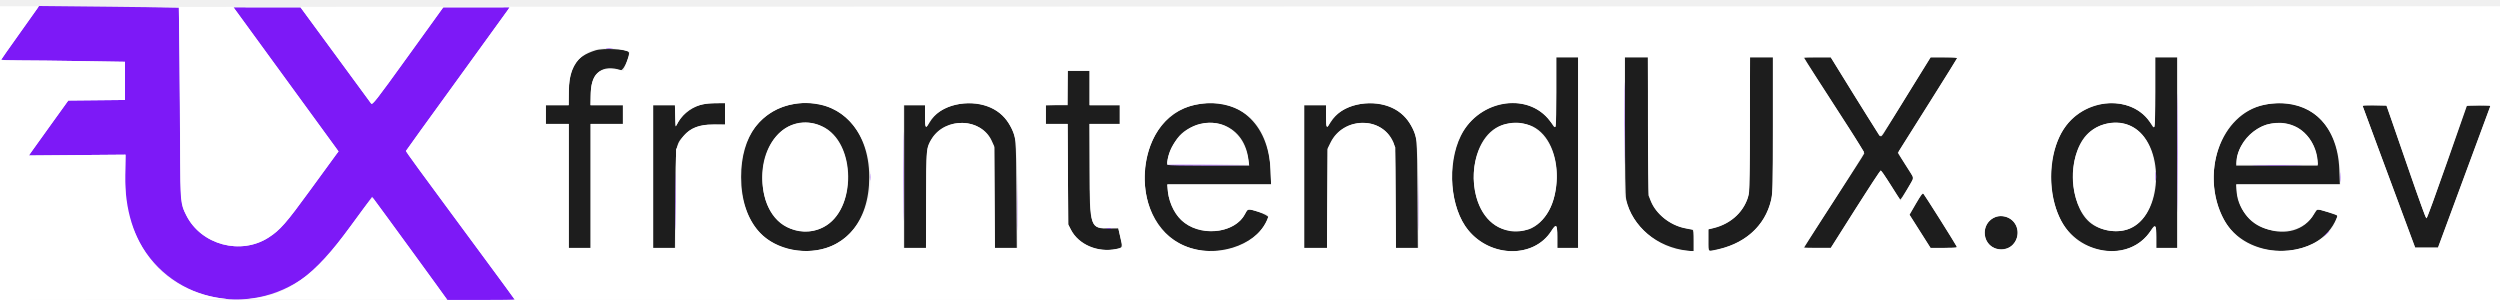
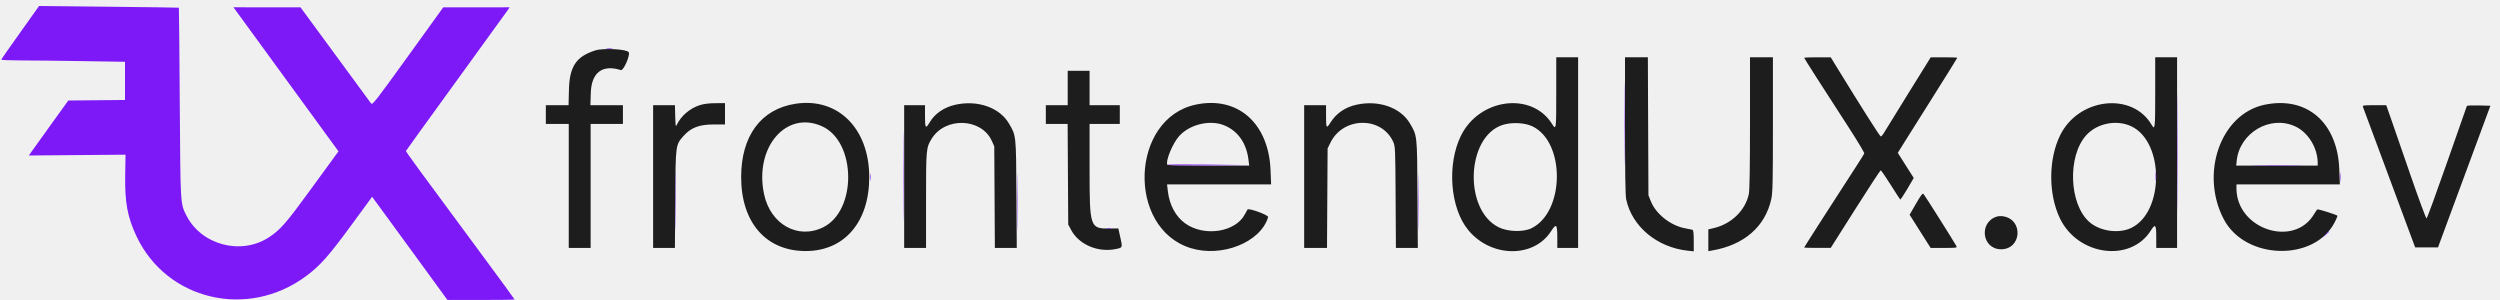
<svg xmlns="http://www.w3.org/2000/svg" width="400px" height="48px" viewBox="0 0 400 48" version="1.1">
-   <g id="Page-1" stroke="none" stroke-width="1" fill="none" fill-rule="evenodd">
+   <g id="Page-1" stroke="none" stroke-width="1" fill="none" fill-rule="evenodd" class="logo">
    <g id="fux_1">
-       <path d="M95.25,8.067 C92.184,9.039 91.122,10.626 91.03,14.375 L90.969,16.833 L89.151,16.833 L87.333,16.833 L87.333,18.333 L87.333,19.833 L89.167,19.833 L91,19.833 L91,29.75 L91,39.667 L92.75,39.667 L94.5,39.667 L94.5,29.75 L94.5,19.833 L97.083,19.833 L99.667,19.833 L99.667,18.333 L99.667,16.833 L97.066,16.833 L94.465,16.833 L94.527,14.875 C94.63,11.596 96.369,10.274 99.338,11.217 C99.759,11.351 100.877,8.809 100.596,8.354 C100.289,7.857 96.545,7.656 95.25,8.067 M249,14.833 C249,20.851 248.995,20.886 248.301,19.791 C245.037,14.643 236.706,15.736 233.759,21.699 C231.474,26.322 232.022,33.321 234.943,36.84 C238.595,41.238 245.397,41.316 248.172,36.991 C248.999,35.703 249.167,35.86 249.167,37.917 L249.167,39.667 L250.833,39.667 L252.5,39.667 L252.5,24.417 L252.5,9.167 L250.75,9.167 L249,9.167 L249,14.833 M260,20.075 C260,27.397 260.061,31.274 260.184,31.867 C261.092,36.22 265.113,39.583 270.042,40.111 L271,40.214 L271,38.519 C271,37.303 270.941,36.807 270.792,36.766 C270.677,36.735 270.149,36.629 269.619,36.529 C267.295,36.094 264.964,34.259 264.141,32.22 L263.75,31.25 L263.704,20.208 L263.658,9.167 L261.829,9.167 L260,9.167 L260,20.075 M280,19.658 C280,26.697 279.939,30.441 279.815,31.033 C279.266,33.658 277.04,35.826 274.208,36.494 L273.333,36.7 L273.333,38.441 L273.333,40.182 L273.958,40.074 C279.043,39.201 282.421,36.271 283.399,31.884 C283.63,30.85 283.667,29.193 283.667,19.925 L283.667,9.167 L281.833,9.167 L280,9.167 L280,19.658 M288.667,9.249 C288.667,9.337 291.57,13.877 295.789,20.385 C297.204,22.568 298.326,24.445 298.283,24.557 C298.24,24.668 297.621,25.657 296.907,26.755 C293.914,31.356 288.667,39.534 288.667,39.598 C288.667,39.636 289.623,39.666 290.792,39.664 L292.917,39.662 L296.849,33.456 C299.012,30.043 300.841,27.25 300.914,27.25 C300.986,27.25 301.693,28.277 302.486,29.532 C303.278,30.788 303.971,31.86 304.026,31.915 C304.082,31.971 304.592,31.219 305.161,30.246 L306.196,28.476 L304.921,26.465 L303.647,24.453 L304.383,23.268 C304.788,22.616 306.93,19.212 309.143,15.704 C311.356,12.195 313.167,9.289 313.167,9.245 C313.167,9.202 312.21,9.167 311.042,9.168 L308.917,9.17 L305.333,14.936 C303.362,18.108 301.604,20.957 301.426,21.268 C301.247,21.579 301.022,21.832 300.926,21.831 C300.779,21.828 297.876,17.257 293.81,10.626 L292.917,9.17 L290.792,9.168 C289.623,9.167 288.667,9.204 288.667,9.249 M344.833,14.833 C344.833,20.634 344.804,20.894 344.253,19.958 C341.13,14.66 332.543,15.661 329.61,21.667 C327.734,25.509 327.726,31.066 329.592,34.945 C332.462,40.913 340.871,42.044 344.121,36.9 C344.853,35.74 345,35.91 345,37.917 L345,39.667 L346.667,39.667 L348.333,39.667 L348.333,24.417 L348.333,9.167 L346.583,9.167 L344.833,9.167 L344.833,14.833 M170.833,14.083 L170.833,16.833 L169.083,16.833 L167.333,16.833 L167.333,18.333 L167.333,19.833 L169.077,19.833 L170.821,19.833 L170.869,27.875 L170.917,35.917 L171.366,36.768 C172.614,39.133 175.664,40.44 178.542,39.842 C179.645,39.613 179.629,39.659 179.215,37.815 L178.93,36.547 L177.59,36.565 C174.4,36.607 174.333,36.413 174.333,27.131 L174.333,19.833 L176.75,19.833 L179.167,19.833 L179.167,18.333 L179.167,16.833 L176.75,16.833 L174.333,16.833 L174.333,14.083 L174.333,11.333 L172.583,11.333 L170.833,11.333 L170.833,14.083 M111.985,16.816 C110.366,17.334 108.938,18.56 108.275,20 C108.114,20.35 108.076,20.129 108.036,18.625 L107.989,16.833 L106.244,16.833 L104.5,16.833 L104.5,28.25 L104.5,39.667 L106.242,39.667 L107.985,39.667 L108.038,31.875 C108.098,23.113 108.086,23.206 109.355,21.765 C110.525,20.435 111.863,19.917 114.122,19.917 L116,19.917 L116,18.208 L116,16.5 L114.458,16.509 C113.458,16.515 112.589,16.623 111.985,16.816 M127.25,16.605 C121.755,17.458 118.583,21.751 118.584,28.333 C118.585,35.608 122.567,40.167 128.918,40.167 C135.101,40.167 139.088,35.524 139.08,28.333 C139.072,20.53 134.049,15.55 127.25,16.605 M152.898,16.748 C151.061,17.148 149.569,18.171 148.725,19.611 C148.104,20.67 148,20.523 148,18.583 L148,16.833 L146.333,16.833 L144.667,16.833 L144.667,28.25 L144.667,39.667 L146.417,39.667 L148.167,39.667 L148.167,32.03 C148.167,23.787 148.183,23.61 149.091,22.16 C151.279,18.664 157.038,18.891 158.686,22.537 L159.083,23.417 L159.131,31.542 L159.179,39.667 L160.931,39.667 L162.683,39.667 L162.629,31.042 C162.569,21.527 162.592,21.74 161.428,19.754 C159.936,17.208 156.443,15.977 152.898,16.748 M191.333,16.737 C180.867,18.944 180.23,36.491 190.5,39.694 C195.491,41.25 201.706,38.766 202.901,34.737 C202.995,34.42 199.835,33.255 199.598,33.52 C199.567,33.555 199.388,33.883 199.202,34.25 C197.721,37.16 192.656,37.938 189.605,35.724 C188.108,34.637 187.119,32.8 186.86,30.625 L186.726,29.5 L195.053,29.5 L203.38,29.5 L203.286,27.208 C202.979,19.68 198.011,15.329 191.333,16.737 M217.065,16.748 C215.24,17.145 213.819,18.113 212.882,19.596 C212.226,20.635 212.167,20.551 212.167,18.583 L212.167,16.833 L210.417,16.833 L208.667,16.833 L208.667,28.25 L208.667,39.667 L210.494,39.667 L212.321,39.667 L212.369,31.708 L212.417,23.75 L212.879,22.81 C214.91,18.675 221.013,18.582 222.899,22.658 C223.238,23.392 223.252,23.685 223.298,31.542 L223.345,39.667 L225.098,39.667 L226.85,39.667 L226.796,31.042 C226.736,21.527 226.758,21.74 225.594,19.754 C224.102,17.208 220.61,15.977 217.065,16.748 M362.268,16.774 C355.315,18.264 351.967,27.728 355.798,35.063 C359.221,41.616 370.337,41.906 373.569,35.528 C373.806,35.06 374,34.61 374,34.528 C374,34.408 371.176,33.5 370.801,33.5 C370.744,33.5 370.505,33.83 370.268,34.234 C367.055,39.717 357.833,36.676 357.833,30.132 L357.833,29.5 L366.104,29.5 L374.375,29.5 L374.289,27.125 C374.014,19.574 369.068,15.315 362.268,16.774 M378.08,17.125 C378.144,17.285 379.768,21.654 381.69,26.833 C383.611,32.012 385.464,37 385.807,37.917 L386.43,39.583 L388.256,39.583 L390.081,39.583 L390.695,37.917 C391.033,37 392.919,31.9 394.886,26.583 L398.463,16.917 L396.609,16.869 C395.589,16.843 394.729,16.881 394.698,16.953 C394.667,17.024 393.241,21.09 391.529,25.988 C389.817,30.885 388.342,34.915 388.25,34.944 C388.158,34.973 386.967,31.754 385.602,27.79 C384.238,23.826 382.824,19.74 382.46,18.708 L381.799,16.833 L379.881,16.833 C378.123,16.833 377.974,16.857 378.08,17.125 M131.559,20.218 C137.022,22.718 137.12,33.702 131.703,36.369 C127.663,38.358 123.273,35.896 122.25,31.069 C120.662,23.572 125.801,17.582 131.559,20.218 M195.917,20.069 C198.082,20.977 199.429,22.897 199.754,25.542 L199.872,26.5 L193.362,26.5 C189.782,26.5 186.821,26.444 186.782,26.375 C186.443,25.778 187.637,22.886 188.697,21.736 C190.423,19.864 193.649,19.119 195.917,20.069 M245.226,20.231 C250.484,22.803 250.354,33.923 245.036,36.519 C243.718,37.162 241.267,37.092 239.798,36.369 C234.162,33.596 234.587,21.901 240.392,19.999 C241.861,19.518 243.977,19.62 245.226,20.231 M341.066,20.234 C346.293,22.792 346.271,33.878 341.034,36.45 C339.033,37.433 336,37.014 334.298,35.52 C331.045,32.664 330.768,24.989 333.797,21.637 C335.546,19.7 338.722,19.087 341.066,20.234 M367.219,20.215 C369.305,21.169 370.833,23.661 370.833,26.106 L370.833,26.5 L364.312,26.5 L357.791,26.5 L357.874,25.708 C358.344,21.241 363.211,18.379 367.219,20.215 M306.555,32.595 L305.538,34.357 L307.22,37.012 L308.902,39.667 L311.04,39.667 C313.139,39.667 313.175,39.66 312.997,39.328 C312.637,38.655 307.962,31.245 307.769,31.042 C307.614,30.879 307.352,31.215 306.555,32.595 M319.486,34.654 C316.577,35.571 317.107,39.845 320.134,39.882 C323.466,39.922 323.794,35.112 320.494,34.607 C320.177,34.558 319.723,34.579 319.486,34.654" id="path0" fill="#1D1D1D" />
-       <path d="M3.25,5.176 C1.6,7.494 0.225,9.453 0.194,9.529 C0.164,9.605 1.514,9.667 3.194,9.667 C4.875,9.667 9.344,9.717 13.125,9.777 L20,9.888 L20,12.941 L20,15.995 L15.464,16.039 L10.927,16.083 L8.465,19.5 C7.111,21.379 5.69,23.358 5.308,23.898 L4.614,24.879 L12.348,24.814 L20.083,24.75 L20.031,27.975 C19.961,32.38 20.385,34.7 21.823,37.769 C26.635,48.036 39.622,51.11 48.954,44.191 C51.208,42.52 52.583,40.975 56.149,36.112 L59.539,31.487 L61.061,33.561 C61.898,34.702 64.608,38.413 67.083,41.809 L71.583,47.984 L76.958,47.992 C79.915,47.996 82.333,47.962 82.333,47.915 C82.333,47.869 80.1,44.812 77.371,41.124 C66.57,26.525 64.918,24.267 64.953,24.152 C64.973,24.086 68.59,19.075 72.992,13.015 C77.393,6.955 81.117,1.81 81.266,1.582 L81.538,1.167 L76.228,1.173 L70.917,1.179 L65.26,9.024 C60.123,16.149 59.584,16.84 59.38,16.559 C59.256,16.389 56.664,12.858 53.619,8.712 L48.083,1.174 L42.718,1.17 L37.353,1.167 L43.459,9.542 C46.818,14.148 50.6,19.336 51.865,21.07 L54.163,24.223 L53.776,24.737 C53.563,25.019 51.698,27.575 49.631,30.417 C45.778,35.715 44.813,36.815 42.99,37.994 C38.523,40.88 32.199,39.186 29.815,34.463 C28.854,32.559 28.871,32.865 28.762,16.428 C28.707,8.093 28.643,1.255 28.621,1.232 C28.599,1.21 23.556,1.139 17.415,1.076 L6.25,0.96 L3.25,5.176 M97.042,7.786 C97.294,7.824 97.706,7.824 97.958,7.786 C98.21,7.748 98.004,7.717 97.5,7.717 C96.996,7.717 96.79,7.748 97.042,7.786 M259.912,19.75 C259.912,25.617 259.933,27.992 259.958,25.03 C259.984,22.067 259.984,17.267 259.958,14.363 C259.933,11.459 259.912,13.883 259.912,19.75 M348.413,24.417 C348.413,32.85 348.433,36.324 348.458,32.138 C348.483,27.951 348.483,21.051 348.458,16.804 C348.434,12.558 348.413,15.983 348.413,24.417 M144.579,28.25 C144.579,34.575 144.6,37.138 144.625,33.946 C144.65,30.754 144.65,25.579 144.625,22.446 C144.6,19.313 144.579,21.925 144.579,28.25 M108.077,32.167 C108.077,36.337 108.098,38.044 108.125,35.958 C108.151,33.873 108.151,30.46 108.125,28.375 C108.098,26.29 108.077,27.996 108.077,32.167 M162.743,32.333 C162.743,36.413 162.765,38.081 162.792,36.042 C162.818,34.002 162.818,30.665 162.792,28.625 C162.765,26.585 162.743,28.254 162.743,32.333 M226.91,32.333 C226.91,36.413 226.932,38.081 226.958,36.042 C226.985,34.002 226.985,30.665 226.958,28.625 C226.932,26.585 226.91,28.254 226.91,32.333 M186.81,26.377 C186.88,26.447 189.858,26.484 193.427,26.46 L199.917,26.416 L193.3,26.333 C189.661,26.287 186.74,26.307 186.81,26.377 M361.042,26.458 C362.852,26.485 365.815,26.485 367.625,26.458 C369.435,26.431 367.954,26.409 364.333,26.409 C360.712,26.409 359.231,26.431 361.042,26.458 M344.888,28.25 C344.889,28.892 344.919,29.134 344.955,28.788 C344.991,28.442 344.99,27.917 344.954,27.621 C344.917,27.325 344.887,27.608 344.888,28.25 M374.389,28.333 C374.389,29.021 374.419,29.302 374.455,28.958 C374.491,28.615 374.491,28.052 374.455,27.708 C374.419,27.365 374.389,27.646 374.389,28.333 M139.217,28.333 C139.217,28.837 139.248,29.044 139.286,28.792 C139.324,28.54 139.324,28.127 139.286,27.875 C139.248,27.623 139.217,27.829 139.217,28.333 M177.127,36.618 C177.334,36.658 177.634,36.656 177.794,36.615 C177.953,36.573 177.783,36.54 177.417,36.542 C177.05,36.544 176.92,36.578 177.127,36.618 M372.073,37.542 L371.583,38.083 L372.125,37.594 C372.63,37.138 372.743,37 372.615,37 C372.586,37 372.342,37.244 372.073,37.542" id="path1" fill="#7D19F7" />
-       <path d="M0,24.5 L0,48 L18.708,47.978 C29.562,47.965 36.872,47.898 36.12,47.819 C26.043,46.753 19.852,39.117 20.031,27.975 L20.083,24.75 L12.348,24.814 L4.614,24.879 L5.308,23.898 C5.69,23.358 7.111,21.379 8.465,19.5 L10.927,16.083 L15.464,16.039 L20,15.995 L20,12.941 L20,9.888 L13.125,9.777 C9.344,9.717 4.881,9.667 3.208,9.667 C1.535,9.667 0.167,9.631 0.167,9.588 C0.167,9.544 1.399,7.787 2.906,5.682 C4.412,3.577 5.771,1.662 5.925,1.427 L6.205,1 L3.103,1 L0,1 L0,24.5 M23.848,1.125 L28.612,1.172 L28.723,9.197 C28.784,13.61 28.833,20.456 28.833,24.409 C28.833,32.258 28.865,32.582 29.817,34.469 C32.199,39.185 38.526,40.879 42.99,37.994 C44.813,36.815 45.778,35.715 49.631,30.417 C51.698,27.575 53.563,25.019 53.776,24.737 L54.163,24.223 L51.865,21.07 C50.6,19.336 46.818,14.148 43.459,9.542 L37.353,1.167 L42.718,1.17 L48.083,1.174 L53.619,8.712 C56.664,12.858 59.256,16.389 59.38,16.559 C59.584,16.84 60.123,16.149 65.26,9.024 L70.917,1.179 L76.228,1.173 L81.538,1.167 L81.266,1.582 C81.117,1.81 77.393,6.955 72.992,13.015 C68.59,19.075 64.973,24.087 64.953,24.154 C64.933,24.221 67.796,28.17 71.316,32.929 C74.836,37.689 78.773,43.025 80.066,44.787 L82.417,47.99 L241.208,47.995 L400,48 L400,24.5 L400,1 L209.542,1.039 C104.79,1.06 21.227,1.099 23.848,1.125 M98.956,7.838 C99.528,7.931 100.18,8.077 100.405,8.162 L100.815,8.318 L100.305,9.837 L99.796,11.356 L99.106,11.22 C95.843,10.574 94.514,11.774 94.504,15.375 L94.5,16.833 L97.083,16.833 L99.667,16.833 L99.667,18.333 L99.667,19.833 L97.083,19.833 L94.5,19.833 L94.5,29.75 L94.5,39.667 L92.75,39.667 L91,39.667 L91,29.75 L91,19.833 L89.167,19.833 L87.333,19.833 L87.333,18.333 L87.333,16.833 L89.167,16.833 L91,16.833 L91,14.59 C91,9.539 93.96,7.027 98.956,7.838 M252.5,24.417 L252.5,39.667 L250.833,39.667 L249.167,39.667 L249.167,37.917 C249.167,35.906 249.02,35.74 248.28,36.91 C245.319,41.598 237.763,41.2 234.426,36.18 C231.732,32.129 231.576,24.989 234.094,20.979 C237.402,15.71 244.618,14.878 248.016,19.373 C248.415,19.901 248.8,20.333 248.871,20.333 C248.942,20.333 249,17.821 249,14.75 L249,9.167 L250.75,9.167 L252.5,9.167 L252.5,24.417 M263.671,19.792 C263.673,26.344 263.739,30.697 263.843,31.148 C264.473,33.877 266.894,36.031 269.914,36.548 L271,36.734 L271,38.451 L271,40.167 L270.375,40.165 C266.148,40.158 261.778,36.922 260.376,32.763 L259.922,31.417 L259.869,20.292 L259.816,9.167 L261.741,9.167 L263.667,9.167 L263.671,19.792 M283.667,20.057 C283.667,30.356 283.649,31.017 283.337,32.234 C282.375,35.997 279.409,38.79 275.265,39.834 C273.203,40.354 273.333,40.449 273.333,38.423 L273.333,36.68 L274.042,36.5 C276.792,35.801 278.664,34.231 279.553,31.879 C279.911,30.931 279.917,30.756 279.965,20.042 L280.014,9.167 L281.84,9.167 L283.667,9.167 L283.667,20.057 M296.732,15.292 C298.82,18.66 300.595,21.529 300.675,21.667 C300.912,22.071 301.469,21.226 308.118,10.375 L308.858,9.167 L311.03,9.167 C312.725,9.167 313.184,9.213 313.121,9.38 C313.053,9.556 304.841,22.658 303.954,24.005 C303.681,24.42 303.696,24.455 304.922,26.386 C306.407,28.725 306.379,28.199 305.134,30.364 L304.102,32.159 L303.449,31.121 C303.09,30.55 302.411,29.466 301.94,28.712 C301.469,27.957 301.008,27.339 300.917,27.338 C300.825,27.337 298.996,30.11 296.853,33.501 L292.955,39.667 L290.733,39.667 L288.511,39.667 L289.733,37.792 C295.132,29.51 298.317,24.44 298.222,24.277 C298.005,23.901 294.244,18.04 292.109,14.75 C290.92,12.917 289.622,10.91 289.224,10.292 L288.502,9.167 L290.718,9.167 L292.934,9.167 L296.732,15.292 M348.5,24.417 L348.5,39.667 L346.75,39.667 L345,39.667 L345,37.917 C345,35.869 344.951,35.836 343.932,37.208 C341.626,40.314 337.505,41.085 333.539,39.152 C327.136,36.032 326.201,23.428 332.012,18.573 C335.708,15.486 341.494,15.888 343.913,19.4 C344.266,19.913 344.618,20.333 344.694,20.333 C344.771,20.333 344.833,17.821 344.833,14.75 L344.833,9.167 L346.667,9.167 L348.5,9.167 L348.5,24.417 M174.333,14.083 L174.333,16.833 L176.75,16.833 L179.167,16.833 L179.167,18.333 L179.167,19.833 L176.744,19.833 L174.32,19.833 L174.369,27.292 C174.428,36.559 174.427,36.555 177.583,36.48 L178.916,36.449 L179.202,37.683 C179.359,38.361 179.528,39.08 179.577,39.28 C179.658,39.606 179.57,39.663 178.709,39.842 C175.632,40.482 172.52,39.174 171.32,36.737 L170.917,35.917 L170.87,27.875 L170.824,19.833 L169.079,19.833 L167.333,19.833 L167.333,18.339 L167.333,16.845 L169.042,16.797 L170.75,16.75 L170.796,14.042 L170.842,11.333 L172.587,11.333 L174.333,11.333 L174.333,14.083 M116,18.229 L116,19.958 L114.292,19.937 C111.445,19.903 109.706,20.806 108.685,22.849 L108.167,23.887 L108.167,31.777 L108.167,39.667 L106.333,39.667 L104.5,39.667 L104.5,28.25 L104.5,16.833 L106.244,16.833 L107.988,16.833 L108.036,18.542 L108.083,20.25 L108.532,19.486 C109.721,17.465 111.556,16.53 114.375,16.511 L116,16.5 L116,18.229 M131.208,16.744 C141.456,18.916 142.161,36.549 132.125,39.703 C128.217,40.932 123.44,39.633 121.085,36.702 C117.597,32.361 117.58,24.148 121.05,20.055 C123.534,17.125 127.266,15.909 131.208,16.744 M156.84,16.668 C159.649,17.201 161.656,19.186 162.441,22.207 C162.667,23.079 162.724,24.599 162.788,31.458 L162.865,39.667 L161.023,39.667 L159.182,39.667 L159.132,31.625 L159.083,23.583 L158.6,22.537 C156.705,18.434 150.378,18.825 148.626,23.153 C148.257,24.066 148.249,24.228 148.202,31.875 L148.154,39.667 L146.327,39.667 L144.5,39.667 L144.5,28.25 L144.5,16.833 L146.25,16.833 L148,16.833 L148,18.583 C148,20.349 148.12,20.685 148.473,19.91 C149.59,17.457 153.34,16.004 156.84,16.668 M195.85,16.739 C200.481,17.721 203.078,21.347 203.289,27.125 L203.375,29.5 L195.104,29.5 L186.833,29.5 L186.833,30.132 C186.833,31.74 187.75,33.925 188.911,35.086 C191.76,37.936 197.473,37.477 199.178,34.263 C199.648,33.378 199.645,33.378 201.484,33.918 C203.193,34.419 203.12,34.345 202.734,35.203 C200.203,40.83 191.112,41.977 186.403,37.265 C181.211,32.068 182.468,20.958 188.617,17.703 C190.71,16.595 193.448,16.23 195.85,16.739 M221.007,16.668 C223.792,17.196 225.831,19.205 226.602,22.182 C226.835,23.084 226.89,24.528 226.955,31.458 L227.032,39.667 L225.19,39.667 L223.348,39.667 L223.299,31.625 L223.25,23.583 L222.767,22.537 C220.942,18.585 214.959,18.747 212.962,22.802 L212.417,23.909 L212.367,31.788 L212.318,39.667 L210.492,39.667 L208.667,39.667 L208.667,28.25 L208.667,16.833 L210.417,16.833 L212.167,16.833 L212.167,18.583 C212.167,20.349 212.286,20.685 212.639,19.91 C213.76,17.451 217.497,16.002 221.007,16.668 M366.874,16.744 C371.778,17.783 374.5,22.045 374.5,28.684 L374.5,29.5 L366.143,29.5 L357.786,29.5 L357.888,30.458 C358.243,33.804 360.147,36.102 363.111,36.761 C366.134,37.434 369.041,36.406 370.178,34.263 C370.648,33.378 370.645,33.378 372.484,33.918 C374.164,34.411 374.079,34.339 373.837,35.071 C372.369,39.519 365.127,41.595 359.878,39.07 C352.087,35.323 352.355,21.052 360.285,17.383 C362.105,16.541 364.72,16.288 366.874,16.744 M384.499,24.5 C388.062,34.794 388.108,34.921 388.259,34.885 C388.332,34.868 389.796,30.818 391.512,25.885 L394.632,16.917 L396.586,16.87 C398.369,16.827 398.53,16.847 398.431,17.106 C398.371,17.263 396.783,21.559 394.902,26.654 C393.022,31.748 391.169,36.76 390.786,37.792 L390.089,39.667 L388.251,39.667 L386.413,39.667 L384.889,35.542 C384.05,33.273 382.157,28.168 380.682,24.197 C379.207,20.226 378,16.943 378,16.9 C378,16.858 378.872,16.844 379.937,16.87 L381.875,16.917 L384.499,24.5 M127.291,19.837 C120.675,21.509 120.069,34.322 126.5,36.587 C131.73,38.429 135.947,34.31 135.625,27.674 C135.359,22.184 131.683,18.727 127.291,19.837 M191.958,19.837 C189.274,20.515 186.833,23.417 186.833,25.932 L186.833,26.333 L193.335,26.333 L199.837,26.333 L199.735,25.625 C199.126,21.39 195.751,18.878 191.958,19.837 M240.958,19.837 C237.051,20.824 234.815,26.303 236.213,31.466 C238.265,39.045 247.135,38.843 248.747,31.179 C250.229,24.137 246.341,18.477 240.958,19.837 M336.655,19.884 C329.88,21.806 330.019,35.036 336.833,36.766 C341.516,37.954 344.833,34.423 344.833,28.25 C344.833,22.176 341.304,18.565 336.655,19.884 M363.057,19.84 C360.472,20.352 357.833,23.419 357.833,25.911 L357.833,26.333 L364.349,26.333 L370.865,26.333 L370.746,25.458 C370.194,21.394 367.001,19.06 363.057,19.84 M310.458,35.157 C311.948,37.531 313.167,39.517 313.167,39.57 C313.167,39.623 312.198,39.667 311.013,39.667 L308.86,39.667 L307.17,37.005 L305.479,34.343 L306.505,32.588 C307.069,31.623 307.58,30.835 307.64,30.837 C307.701,30.84 308.969,32.784 310.458,35.157 M56.146,36.116 C50.162,44.279 46.154,47.173 39.924,47.831 C39.278,47.899 46.119,47.965 55.125,47.977 C64.131,47.99 71.5,47.96 71.5,47.91 C71.5,47.837 60.817,33.166 59.822,31.873 C59.533,31.498 59.522,31.511 56.146,36.116 M321.777,35.092 C324.231,36.964 322.115,40.853 319.24,39.755 C317.045,38.917 316.936,35.804 319.067,34.808 C319.946,34.397 321.012,34.509 321.777,35.092" id="path2" fill="#FFFFFF" />
+       <path d="M95.25,8.067 C92.184,9.039 91.122,10.626 91.03,14.375 L90.969,16.833 L89.151,16.833 L87.333,16.833 L87.333,18.333 L87.333,19.833 L89.167,19.833 L91,19.833 L91,29.75 L91,39.667 L92.75,39.667 L94.5,39.667 L94.5,29.75 L94.5,19.833 L97.083,19.833 L99.667,19.833 L99.667,18.333 L99.667,16.833 L97.066,16.833 L94.465,16.833 L94.527,14.875 C94.63,11.596 96.369,10.274 99.338,11.217 C99.759,11.351 100.877,8.809 100.596,8.354 C100.289,7.857 96.545,7.656 95.25,8.067 M249,14.833 C249,20.851 248.995,20.886 248.301,19.791 C245.037,14.643 236.706,15.736 233.759,21.699 C231.474,26.322 232.022,33.321 234.943,36.84 C238.595,41.238 245.397,41.316 248.172,36.991 C248.999,35.703 249.167,35.86 249.167,37.917 L249.167,39.667 L250.833,39.667 L252.5,39.667 L252.5,24.417 L252.5,9.167 L250.75,9.167 L249,9.167 L249,14.833 M260,20.075 C260,27.397 260.061,31.274 260.184,31.867 C261.092,36.22 265.113,39.583 270.042,40.111 L271,40.214 L271,38.519 C271,37.303 270.941,36.807 270.792,36.766 C270.677,36.735 270.149,36.629 269.619,36.529 C267.295,36.094 264.964,34.259 264.141,32.22 L263.75,31.25 L263.704,20.208 L263.658,9.167 L261.829,9.167 L260,9.167 L260,20.075 M280,19.658 C280,26.697 279.939,30.441 279.815,31.033 C279.266,33.658 277.04,35.826 274.208,36.494 L273.333,36.7 L273.333,38.441 L273.333,40.182 L273.958,40.074 C279.043,39.201 282.421,36.271 283.399,31.884 C283.63,30.85 283.667,29.193 283.667,19.925 L283.667,9.167 L281.833,9.167 L280,9.167 L280,19.658 M288.667,9.249 C288.667,9.337 291.57,13.877 295.789,20.385 C297.204,22.568 298.326,24.445 298.283,24.557 C298.24,24.668 297.621,25.657 296.907,26.755 C293.914,31.356 288.667,39.534 288.667,39.598 C288.667,39.636 289.623,39.666 290.792,39.664 L292.917,39.662 L296.849,33.456 C299.012,30.043 300.841,27.25 300.914,27.25 C300.986,27.25 301.693,28.277 302.486,29.532 C303.278,30.788 303.971,31.86 304.026,31.915 C304.082,31.971 304.592,31.219 305.161,30.246 L306.196,28.476 L304.921,26.465 L303.647,24.453 L304.383,23.268 C304.788,22.616 306.93,19.212 309.143,15.704 C311.356,12.195 313.167,9.289 313.167,9.245 C313.167,9.202 312.21,9.167 311.042,9.168 L308.917,9.17 L305.333,14.936 C303.362,18.108 301.604,20.957 301.426,21.268 C301.247,21.579 301.022,21.832 300.926,21.831 C300.779,21.828 297.876,17.257 293.81,10.626 L292.917,9.17 L290.792,9.168 C289.623,9.167 288.667,9.204 288.667,9.249 M344.833,14.833 C344.833,20.634 344.804,20.894 344.253,19.958 C341.13,14.66 332.543,15.661 329.61,21.667 C327.734,25.509 327.726,31.066 329.592,34.945 C332.462,40.913 340.871,42.044 344.121,36.9 C344.853,35.74 345,35.91 345,37.917 L345,39.667 L346.667,39.667 L348.333,39.667 L348.333,24.417 L348.333,9.167 L346.583,9.167 L344.833,9.167 L344.833,14.833 M170.833,14.083 L170.833,16.833 L169.083,16.833 L167.333,16.833 L167.333,18.333 L167.333,19.833 L169.077,19.833 L170.821,19.833 L170.869,27.875 L170.917,35.917 L171.366,36.768 C172.614,39.133 175.664,40.44 178.542,39.842 C179.645,39.613 179.629,39.659 179.215,37.815 L178.93,36.547 L177.59,36.565 C174.4,36.607 174.333,36.413 174.333,27.131 L174.333,19.833 L176.75,19.833 L179.167,19.833 L179.167,18.333 L179.167,16.833 L176.75,16.833 L174.333,16.833 L174.333,14.083 L174.333,11.333 L172.583,11.333 L170.833,11.333 L170.833,14.083 M111.985,16.816 C110.366,17.334 108.938,18.56 108.275,20 C108.114,20.35 108.076,20.129 108.036,18.625 L107.989,16.833 L106.244,16.833 L104.5,16.833 L104.5,28.25 L104.5,39.667 L106.242,39.667 L107.985,39.667 L108.038,31.875 C108.098,23.113 108.086,23.206 109.355,21.765 C110.525,20.435 111.863,19.917 114.122,19.917 L116,19.917 L116,18.208 L116,16.5 L114.458,16.509 C113.458,16.515 112.589,16.623 111.985,16.816 M127.25,16.605 C121.755,17.458 118.583,21.751 118.584,28.333 C118.585,35.608 122.567,40.167 128.918,40.167 C135.101,40.167 139.088,35.524 139.08,28.333 C139.072,20.53 134.049,15.55 127.25,16.605 M152.898,16.748 C151.061,17.148 149.569,18.171 148.725,19.611 C148.104,20.67 148,20.523 148,18.583 L148,16.833 L146.333,16.833 L144.667,16.833 L144.667,28.25 L144.667,39.667 L146.417,39.667 L148.167,39.667 L148.167,32.03 C148.167,23.787 148.183,23.61 149.091,22.16 C151.279,18.664 157.038,18.891 158.686,22.537 L159.083,23.417 L159.131,31.542 L159.179,39.667 L160.931,39.667 L162.683,39.667 L162.629,31.042 C162.569,21.527 162.592,21.74 161.428,19.754 C159.936,17.208 156.443,15.977 152.898,16.748 M191.333,16.737 C180.867,18.944 180.23,36.491 190.5,39.694 C195.491,41.25 201.706,38.766 202.901,34.737 C202.995,34.42 199.835,33.255 199.598,33.52 C199.567,33.555 199.388,33.883 199.202,34.25 C197.721,37.16 192.656,37.938 189.605,35.724 C188.108,34.637 187.119,32.8 186.86,30.625 L186.726,29.5 L195.053,29.5 L203.38,29.5 L203.286,27.208 C202.979,19.68 198.011,15.329 191.333,16.737 M217.065,16.748 C215.24,17.145 213.819,18.113 212.882,19.596 C212.226,20.635 212.167,20.551 212.167,18.583 L212.167,16.833 L210.417,16.833 L208.667,16.833 L208.667,28.25 L208.667,39.667 L210.494,39.667 L212.321,39.667 L212.369,31.708 L212.417,23.75 L212.879,22.81 C214.91,18.675 221.013,18.582 222.899,22.658 C223.238,23.392 223.252,23.685 223.298,31.542 L223.345,39.667 L225.098,39.667 L226.85,39.667 L226.796,31.042 C226.736,21.527 226.758,21.74 225.594,19.754 C224.102,17.208 220.61,15.977 217.065,16.748 M362.268,16.774 C355.315,18.264 351.967,27.728 355.798,35.063 C359.221,41.616 370.337,41.906 373.569,35.528 C373.806,35.06 374,34.61 374,34.528 C374,34.408 371.176,33.5 370.801,33.5 C370.744,33.5 370.505,33.83 370.268,34.234 C367.055,39.717 357.833,36.676 357.833,30.132 L357.833,29.5 L366.104,29.5 L374.375,29.5 L374.289,27.125 C374.014,19.574 369.068,15.315 362.268,16.774 M378.08,17.125 C378.144,17.285 379.768,21.654 381.69,26.833 C383.611,32.012 385.464,37 385.807,37.917 L386.43,39.583 L388.256,39.583 L390.081,39.583 L390.695,37.917 C391.033,37 392.919,31.9 394.886,26.583 L398.463,16.917 L396.609,16.869 C395.589,16.843 394.729,16.881 394.698,16.953 C394.667,17.024 393.241,21.09 391.529,25.988 C389.817,30.885 388.342,34.915 388.25,34.944 C388.158,34.973 386.967,31.754 385.602,27.79 C384.238,23.826 382.824,19.74 382.46,18.708 L381.799,16.833 L379.881,16.833 C378.123,16.833 377.974,16.857 378.08,17.125 M131.559,20.218 C137.022,22.718 137.12,33.702 131.703,36.369 C127.663,38.358 123.273,35.896 122.25,31.069 C120.662,23.572 125.801,17.582 131.559,20.218 M195.917,20.069 C198.082,20.977 199.429,22.897 199.754,25.542 L199.872,26.5 L193.362,26.5 C189.782,26.5 186.821,26.444 186.782,26.375 C186.443,25.778 187.637,22.886 188.697,21.736 C190.423,19.864 193.649,19.119 195.917,20.069 M245.226,20.231 C250.484,22.803 250.354,33.923 245.036,36.519 C243.718,37.162 241.267,37.092 239.798,36.369 C234.162,33.596 234.587,21.901 240.392,19.999 C241.861,19.518 243.977,19.62 245.226,20.231 M341.066,20.234 C346.293,22.792 346.271,33.878 341.034,36.45 C339.033,37.433 336,37.014 334.298,35.52 C331.045,32.664 330.768,24.989 333.797,21.637 C335.546,19.7 338.722,19.087 341.066,20.234 M367.219,20.215 C369.305,21.169 370.833,23.661 370.833,26.106 L370.833,26.5 L364.312,26.5 L357.791,26.5 L357.874,25.708 C358.344,21.241 363.211,18.379 367.219,20.215 M306.555,32.595 L305.538,34.357 L307.22,37.012 L308.902,39.667 L311.04,39.667 C313.139,39.667 313.175,39.66 312.997,39.328 C312.637,38.655 307.962,31.245 307.769,31.042 C307.614,30.879 307.352,31.215 306.555,32.595 M319.486,34.654 C316.577,35.571 317.107,39.845 320.134,39.882 C323.466,39.922 323.794,35.112 320.494,34.607 C320.177,34.558 319.723,34.579 319.486,34.654" class="logo__text" fill="#1D1D1D" />
+       <path d="M3.25,5.176 C1.6,7.494 0.225,9.453 0.194,9.529 C0.164,9.605 1.514,9.667 3.194,9.667 C4.875,9.667 9.344,9.717 13.125,9.777 L20,9.888 L20,12.941 L20,15.995 L15.464,16.039 L10.927,16.083 L8.465,19.5 C7.111,21.379 5.69,23.358 5.308,23.898 L4.614,24.879 L12.348,24.814 L20.083,24.75 L20.031,27.975 C19.961,32.38 20.385,34.7 21.823,37.769 C26.635,48.036 39.622,51.11 48.954,44.191 C51.208,42.52 52.583,40.975 56.149,36.112 L59.539,31.487 L61.061,33.561 C61.898,34.702 64.608,38.413 67.083,41.809 L71.583,47.984 L76.958,47.992 C79.915,47.996 82.333,47.962 82.333,47.915 C82.333,47.869 80.1,44.812 77.371,41.124 C66.57,26.525 64.918,24.267 64.953,24.152 C64.973,24.086 68.59,19.075 72.992,13.015 C77.393,6.955 81.117,1.81 81.266,1.582 L81.538,1.167 L76.228,1.173 L70.917,1.179 L65.26,9.024 C60.123,16.149 59.584,16.84 59.38,16.559 C59.256,16.389 56.664,12.858 53.619,8.712 L48.083,1.174 L42.718,1.17 L37.353,1.167 L43.459,9.542 C46.818,14.148 50.6,19.336 51.865,21.07 L54.163,24.223 L53.776,24.737 C53.563,25.019 51.698,27.575 49.631,30.417 C45.778,35.715 44.813,36.815 42.99,37.994 C38.523,40.88 32.199,39.186 29.815,34.463 C28.854,32.559 28.871,32.865 28.762,16.428 C28.707,8.093 28.643,1.255 28.621,1.232 C28.599,1.21 23.556,1.139 17.415,1.076 L6.25,0.96 L3.25,5.176 M97.042,7.786 C97.294,7.824 97.706,7.824 97.958,7.786 C98.21,7.748 98.004,7.717 97.5,7.717 C96.996,7.717 96.79,7.748 97.042,7.786 M259.912,19.75 C259.912,25.617 259.933,27.992 259.958,25.03 C259.984,22.067 259.984,17.267 259.958,14.363 C259.933,11.459 259.912,13.883 259.912,19.75 M348.413,24.417 C348.413,32.85 348.433,36.324 348.458,32.138 C348.483,27.951 348.483,21.051 348.458,16.804 C348.434,12.558 348.413,15.983 348.413,24.417 M144.579,28.25 C144.579,34.575 144.6,37.138 144.625,33.946 C144.65,30.754 144.65,25.579 144.625,22.446 C144.6,19.313 144.579,21.925 144.579,28.25 M108.077,32.167 C108.077,36.337 108.098,38.044 108.125,35.958 C108.151,33.873 108.151,30.46 108.125,28.375 C108.098,26.29 108.077,27.996 108.077,32.167 M162.743,32.333 C162.743,36.413 162.765,38.081 162.792,36.042 C162.818,34.002 162.818,30.665 162.792,28.625 C162.765,26.585 162.743,28.254 162.743,32.333 M226.91,32.333 C226.91,36.413 226.932,38.081 226.958,36.042 C226.985,34.002 226.985,30.665 226.958,28.625 C226.932,26.585 226.91,28.254 226.91,32.333 M186.81,26.377 C186.88,26.447 189.858,26.484 193.427,26.46 L199.917,26.416 L193.3,26.333 C189.661,26.287 186.74,26.307 186.81,26.377 M361.042,26.458 C362.852,26.485 365.815,26.485 367.625,26.458 C369.435,26.431 367.954,26.409 364.333,26.409 C360.712,26.409 359.231,26.431 361.042,26.458 M344.888,28.25 C344.889,28.892 344.919,29.134 344.955,28.788 C344.991,28.442 344.99,27.917 344.954,27.621 C344.917,27.325 344.887,27.608 344.888,28.25 M374.389,28.333 C374.389,29.021 374.419,29.302 374.455,28.958 C374.491,28.615 374.491,28.052 374.455,27.708 C374.419,27.365 374.389,27.646 374.389,28.333 M139.217,28.333 C139.217,28.837 139.248,29.044 139.286,28.792 C139.324,28.54 139.324,28.127 139.286,27.875 C139.248,27.623 139.217,27.829 139.217,28.333 M177.127,36.618 C177.334,36.658 177.634,36.656 177.794,36.615 C177.953,36.573 177.783,36.54 177.417,36.542 C177.05,36.544 176.92,36.578 177.127,36.618 M372.073,37.542 L371.583,38.083 L372.125,37.594 C372.63,37.138 372.743,37 372.615,37 C372.586,37 372.342,37.244 372.073,37.542" class="logo__icon" fill="#7D19F7" />
+       <path d="M0,24.5 L0,48 L18.708,47.978 C29.562,47.965 36.872,47.898 36.12,47.819 C26.043,46.753 19.852,39.117 20.031,27.975 L20.083,24.75 L12.348,24.814 L4.614,24.879 L5.308,23.898 C5.69,23.358 7.111,21.379 8.465,19.5 L10.927,16.083 L15.464,16.039 L20,15.995 L20,12.941 L20,9.888 L13.125,9.777 C9.344,9.717 4.881,9.667 3.208,9.667 C1.535,9.667 0.167,9.631 0.167,9.588 C0.167,9.544 1.399,7.787 2.906,5.682 C4.412,3.577 5.771,1.662 5.925,1.427 L6.205,1 L3.103,1 L0,1 L0,24.5 M23.848,1.125 L28.612,1.172 L28.723,9.197 C28.784,13.61 28.833,20.456 28.833,24.409 C28.833,32.258 28.865,32.582 29.817,34.469 C32.199,39.185 38.526,40.879 42.99,37.994 C44.813,36.815 45.778,35.715 49.631,30.417 C51.698,27.575 53.563,25.019 53.776,24.737 L54.163,24.223 L51.865,21.07 C50.6,19.336 46.818,14.148 43.459,9.542 L37.353,1.167 L42.718,1.17 L48.083,1.174 L53.619,8.712 C56.664,12.858 59.256,16.389 59.38,16.559 C59.584,16.84 60.123,16.149 65.26,9.024 L70.917,1.179 L76.228,1.173 L81.538,1.167 L81.266,1.582 C81.117,1.81 77.393,6.955 72.992,13.015 C68.59,19.075 64.973,24.087 64.953,24.154 C64.933,24.221 67.796,28.17 71.316,32.929 C74.836,37.689 78.773,43.025 80.066,44.787 L82.417,47.99 L241.208,47.995 L400,48 L400,24.5 L400,1 L209.542,1.039 C104.79,1.06 21.227,1.099 23.848,1.125 M98.956,7.838 C99.528,7.931 100.18,8.077 100.405,8.162 L100.815,8.318 L100.305,9.837 L99.796,11.356 L99.106,11.22 C95.843,10.574 94.514,11.774 94.504,15.375 L94.5,16.833 L97.083,16.833 L99.667,16.833 L99.667,18.333 L99.667,19.833 L97.083,19.833 L94.5,19.833 L94.5,29.75 L94.5,39.667 L92.75,39.667 L91,39.667 L91,29.75 L91,19.833 L89.167,19.833 L87.333,19.833 L87.333,18.333 L87.333,16.833 L89.167,16.833 L91,16.833 L91,14.59 C91,9.539 93.96,7.027 98.956,7.838 M252.5,24.417 L252.5,39.667 L250.833,39.667 L249.167,39.667 L249.167,37.917 C249.167,35.906 249.02,35.74 248.28,36.91 C245.319,41.598 237.763,41.2 234.426,36.18 C231.732,32.129 231.576,24.989 234.094,20.979 C237.402,15.71 244.618,14.878 248.016,19.373 C248.415,19.901 248.8,20.333 248.871,20.333 C248.942,20.333 249,17.821 249,14.75 L249,9.167 L250.75,9.167 L252.5,9.167 L252.5,24.417 M263.671,19.792 C263.673,26.344 263.739,30.697 263.843,31.148 C264.473,33.877 266.894,36.031 269.914,36.548 L271,36.734 L271,38.451 L271,40.167 L270.375,40.165 C266.148,40.158 261.778,36.922 260.376,32.763 L259.922,31.417 L259.869,20.292 L259.816,9.167 L261.741,9.167 L263.667,9.167 L263.671,19.792 M283.667,20.057 C283.667,30.356 283.649,31.017 283.337,32.234 C282.375,35.997 279.409,38.79 275.265,39.834 C273.203,40.354 273.333,40.449 273.333,38.423 L273.333,36.68 L274.042,36.5 C276.792,35.801 278.664,34.231 279.553,31.879 C279.911,30.931 279.917,30.756 279.965,20.042 L280.014,9.167 L281.84,9.167 L283.667,9.167 L283.667,20.057 M296.732,15.292 C298.82,18.66 300.595,21.529 300.675,21.667 C300.912,22.071 301.469,21.226 308.118,10.375 L308.858,9.167 L311.03,9.167 C312.725,9.167 313.184,9.213 313.121,9.38 C313.053,9.556 304.841,22.658 303.954,24.005 C303.681,24.42 303.696,24.455 304.922,26.386 C306.407,28.725 306.379,28.199 305.134,30.364 L304.102,32.159 L303.449,31.121 C303.09,30.55 302.411,29.466 301.94,28.712 C301.469,27.957 301.008,27.339 300.917,27.338 C300.825,27.337 298.996,30.11 296.853,33.501 L292.955,39.667 L290.733,39.667 L288.511,39.667 L289.733,37.792 C295.132,29.51 298.317,24.44 298.222,24.277 C298.005,23.901 294.244,18.04 292.109,14.75 C290.92,12.917 289.622,10.91 289.224,10.292 L288.502,9.167 L290.718,9.167 L292.934,9.167 L296.732,15.292 M348.5,24.417 L348.5,39.667 L346.75,39.667 L345,39.667 L345,37.917 C345,35.869 344.951,35.836 343.932,37.208 C341.626,40.314 337.505,41.085 333.539,39.152 C327.136,36.032 326.201,23.428 332.012,18.573 C335.708,15.486 341.494,15.888 343.913,19.4 C344.266,19.913 344.618,20.333 344.694,20.333 C344.771,20.333 344.833,17.821 344.833,14.75 L344.833,9.167 L346.667,9.167 L348.5,9.167 L348.5,24.417 M174.333,14.083 L174.333,16.833 L176.75,16.833 L179.167,16.833 L179.167,18.333 L179.167,19.833 L176.744,19.833 L174.32,19.833 L174.369,27.292 C174.428,36.559 174.427,36.555 177.583,36.48 L178.916,36.449 L179.202,37.683 C179.359,38.361 179.528,39.08 179.577,39.28 C179.658,39.606 179.57,39.663 178.709,39.842 C175.632,40.482 172.52,39.174 171.32,36.737 L170.917,35.917 L170.87,27.875 L170.824,19.833 L169.079,19.833 L167.333,19.833 L167.333,18.339 L167.333,16.845 L169.042,16.797 L170.75,16.75 L170.796,14.042 L170.842,11.333 L172.587,11.333 L174.333,11.333 L174.333,14.083 M116,18.229 L116,19.958 L114.292,19.937 C111.445,19.903 109.706,20.806 108.685,22.849 L108.167,23.887 L108.167,31.777 L108.167,39.667 L106.333,39.667 L104.5,39.667 L104.5,28.25 L104.5,16.833 L106.244,16.833 L107.988,16.833 L108.036,18.542 L108.083,20.25 L108.532,19.486 C109.721,17.465 111.556,16.53 114.375,16.511 L116,16.5 L116,18.229 M131.208,16.744 C141.456,18.916 142.161,36.549 132.125,39.703 C128.217,40.932 123.44,39.633 121.085,36.702 C117.597,32.361 117.58,24.148 121.05,20.055 C123.534,17.125 127.266,15.909 131.208,16.744 M156.84,16.668 C159.649,17.201 161.656,19.186 162.441,22.207 C162.667,23.079 162.724,24.599 162.788,31.458 L162.865,39.667 L161.023,39.667 L159.182,39.667 L159.132,31.625 L159.083,23.583 L158.6,22.537 C156.705,18.434 150.378,18.825 148.626,23.153 C148.257,24.066 148.249,24.228 148.202,31.875 L148.154,39.667 L146.327,39.667 L144.5,39.667 L144.5,28.25 L144.5,16.833 L146.25,16.833 L148,16.833 L148,18.583 C148,20.349 148.12,20.685 148.473,19.91 C149.59,17.457 153.34,16.004 156.84,16.668 M195.85,16.739 C200.481,17.721 203.078,21.347 203.289,27.125 L203.375,29.5 L195.104,29.5 L186.833,29.5 L186.833,30.132 C186.833,31.74 187.75,33.925 188.911,35.086 C191.76,37.936 197.473,37.477 199.178,34.263 C199.648,33.378 199.645,33.378 201.484,33.918 C203.193,34.419 203.12,34.345 202.734,35.203 C200.203,40.83 191.112,41.977 186.403,37.265 C181.211,32.068 182.468,20.958 188.617,17.703 C190.71,16.595 193.448,16.23 195.85,16.739 M221.007,16.668 C223.792,17.196 225.831,19.205 226.602,22.182 C226.835,23.084 226.89,24.528 226.955,31.458 L227.032,39.667 L225.19,39.667 L223.348,39.667 L223.299,31.625 L223.25,23.583 L222.767,22.537 C220.942,18.585 214.959,18.747 212.962,22.802 L212.417,23.909 L212.367,31.788 L212.318,39.667 L210.492,39.667 L208.667,39.667 L208.667,28.25 L208.667,16.833 L210.417,16.833 L212.167,16.833 L212.167,18.583 C212.167,20.349 212.286,20.685 212.639,19.91 C213.76,17.451 217.497,16.002 221.007,16.668 M366.874,16.744 C371.778,17.783 374.5,22.045 374.5,28.684 L374.5,29.5 L366.143,29.5 L357.786,29.5 L357.888,30.458 C358.243,33.804 360.147,36.102 363.111,36.761 C366.134,37.434 369.041,36.406 370.178,34.263 C370.648,33.378 370.645,33.378 372.484,33.918 C374.164,34.411 374.079,34.339 373.837,35.071 C372.369,39.519 365.127,41.595 359.878,39.07 C352.087,35.323 352.355,21.052 360.285,17.383 C362.105,16.541 364.72,16.288 366.874,16.744 M384.499,24.5 C388.062,34.794 388.108,34.921 388.259,34.885 C388.332,34.868 389.796,30.818 391.512,25.885 L394.632,16.917 L396.586,16.87 C398.369,16.827 398.53,16.847 398.431,17.106 C398.371,17.263 396.783,21.559 394.902,26.654 C393.022,31.748 391.169,36.76 390.786,37.792 L390.089,39.667 L388.251,39.667 L386.413,39.667 L384.889,35.542 C384.05,33.273 382.157,28.168 380.682,24.197 C379.207,20.226 378,16.943 378,16.9 C378,16.858 378.872,16.844 379.937,16.87 L381.875,16.917 L384.499,24.5 M127.291,19.837 C120.675,21.509 120.069,34.322 126.5,36.587 C131.73,38.429 135.947,34.31 135.625,27.674 C135.359,22.184 131.683,18.727 127.291,19.837 M191.958,19.837 C189.274,20.515 186.833,23.417 186.833,25.932 L186.833,26.333 L193.335,26.333 L199.837,26.333 L199.735,25.625 C199.126,21.39 195.751,18.878 191.958,19.837 M240.958,19.837 C237.051,20.824 234.815,26.303 236.213,31.466 C238.265,39.045 247.135,38.843 248.747,31.179 C250.229,24.137 246.341,18.477 240.958,19.837 M336.655,19.884 C329.88,21.806 330.019,35.036 336.833,36.766 C341.516,37.954 344.833,34.423 344.833,28.25 C344.833,22.176 341.304,18.565 336.655,19.884 M363.057,19.84 C360.472,20.352 357.833,23.419 357.833,25.911 L357.833,26.333 L364.349,26.333 L370.865,26.333 L370.746,25.458 C370.194,21.394 367.001,19.06 363.057,19.84 M310.458,35.157 C311.948,37.531 313.167,39.517 313.167,39.57 C313.167,39.623 312.198,39.667 311.013,39.667 L308.86,39.667 L307.17,37.005 L305.479,34.343 L306.505,32.588 C307.069,31.623 307.58,30.835 307.64,30.837 C307.701,30.84 308.969,32.784 310.458,35.157 M56.146,36.116 C50.162,44.279 46.154,47.173 39.924,47.831 C39.278,47.899 46.119,47.965 55.125,47.977 C64.131,47.99 71.5,47.96 71.5,47.91 C71.5,47.837 60.817,33.166 59.822,31.873 C59.533,31.498 59.522,31.511 56.146,36.116 M321.777,35.092 C324.231,36.964 322.115,40.853 319.24,39.755 C317.045,38.917 316.936,35.804 319.067,34.808 C319.946,34.397 321.012,34.509 321.777,35.092" class="logo__background" fill="transparent" />
    </g>
  </g>
</svg>
